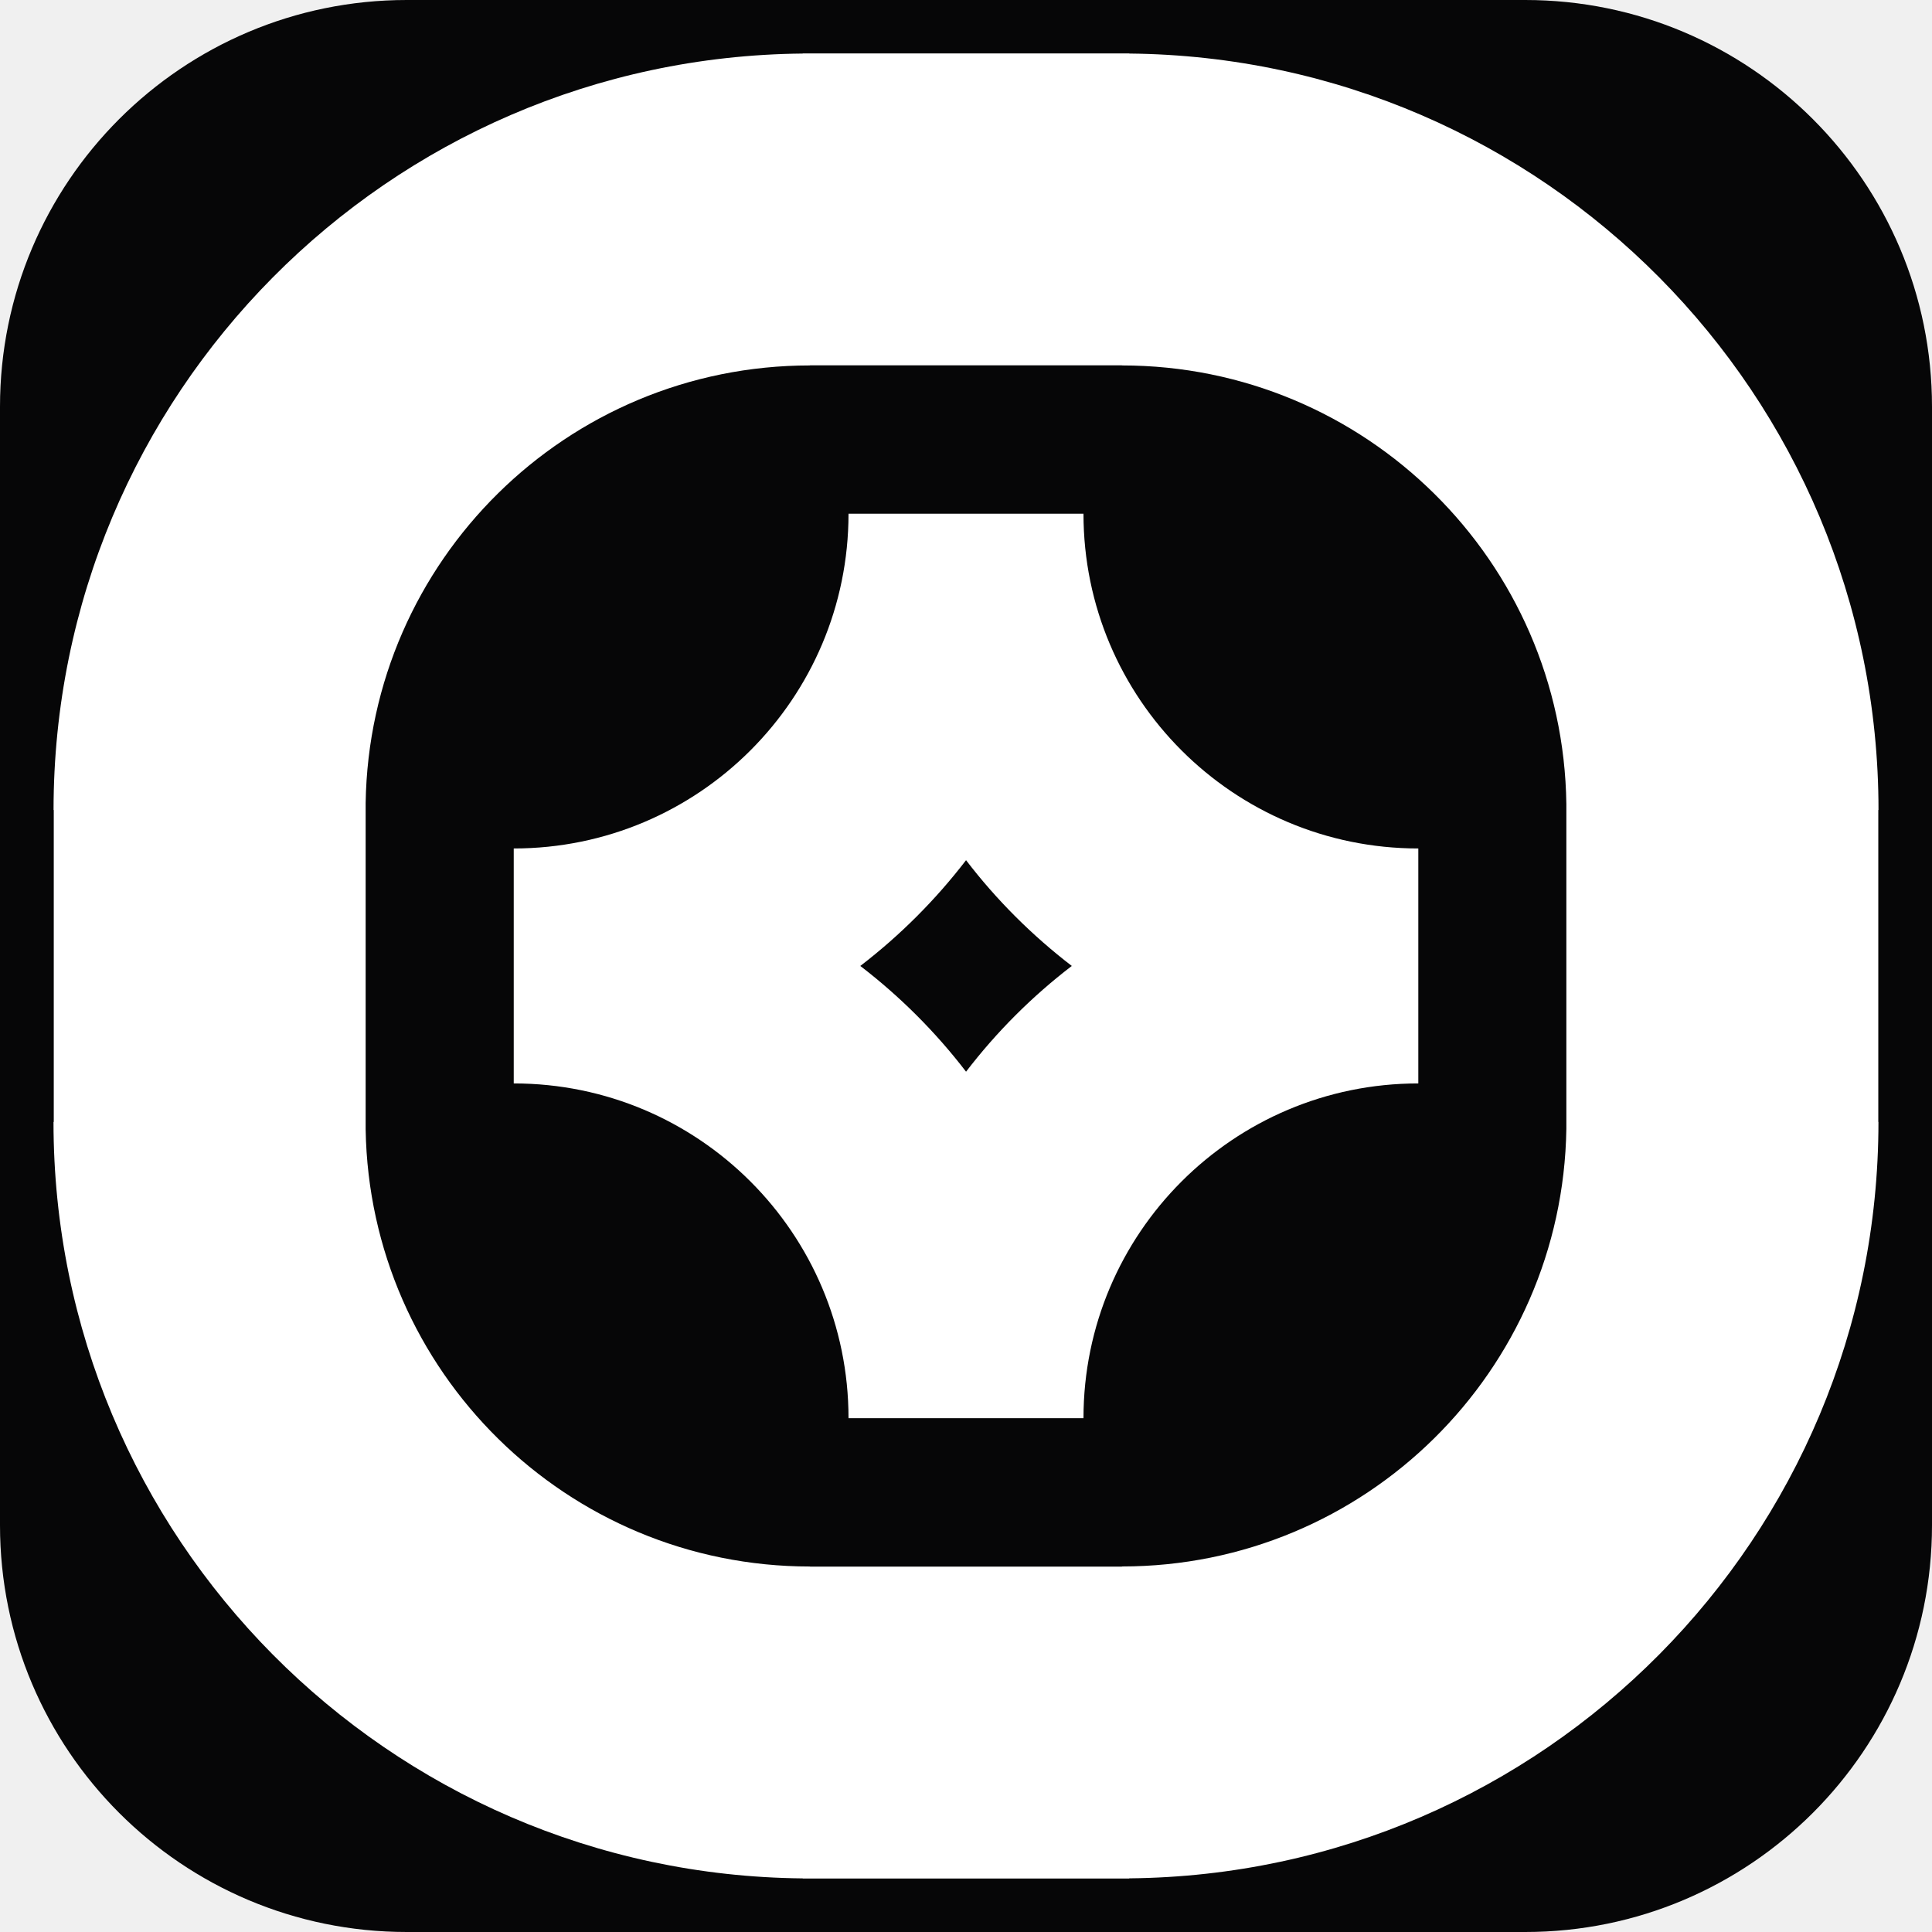
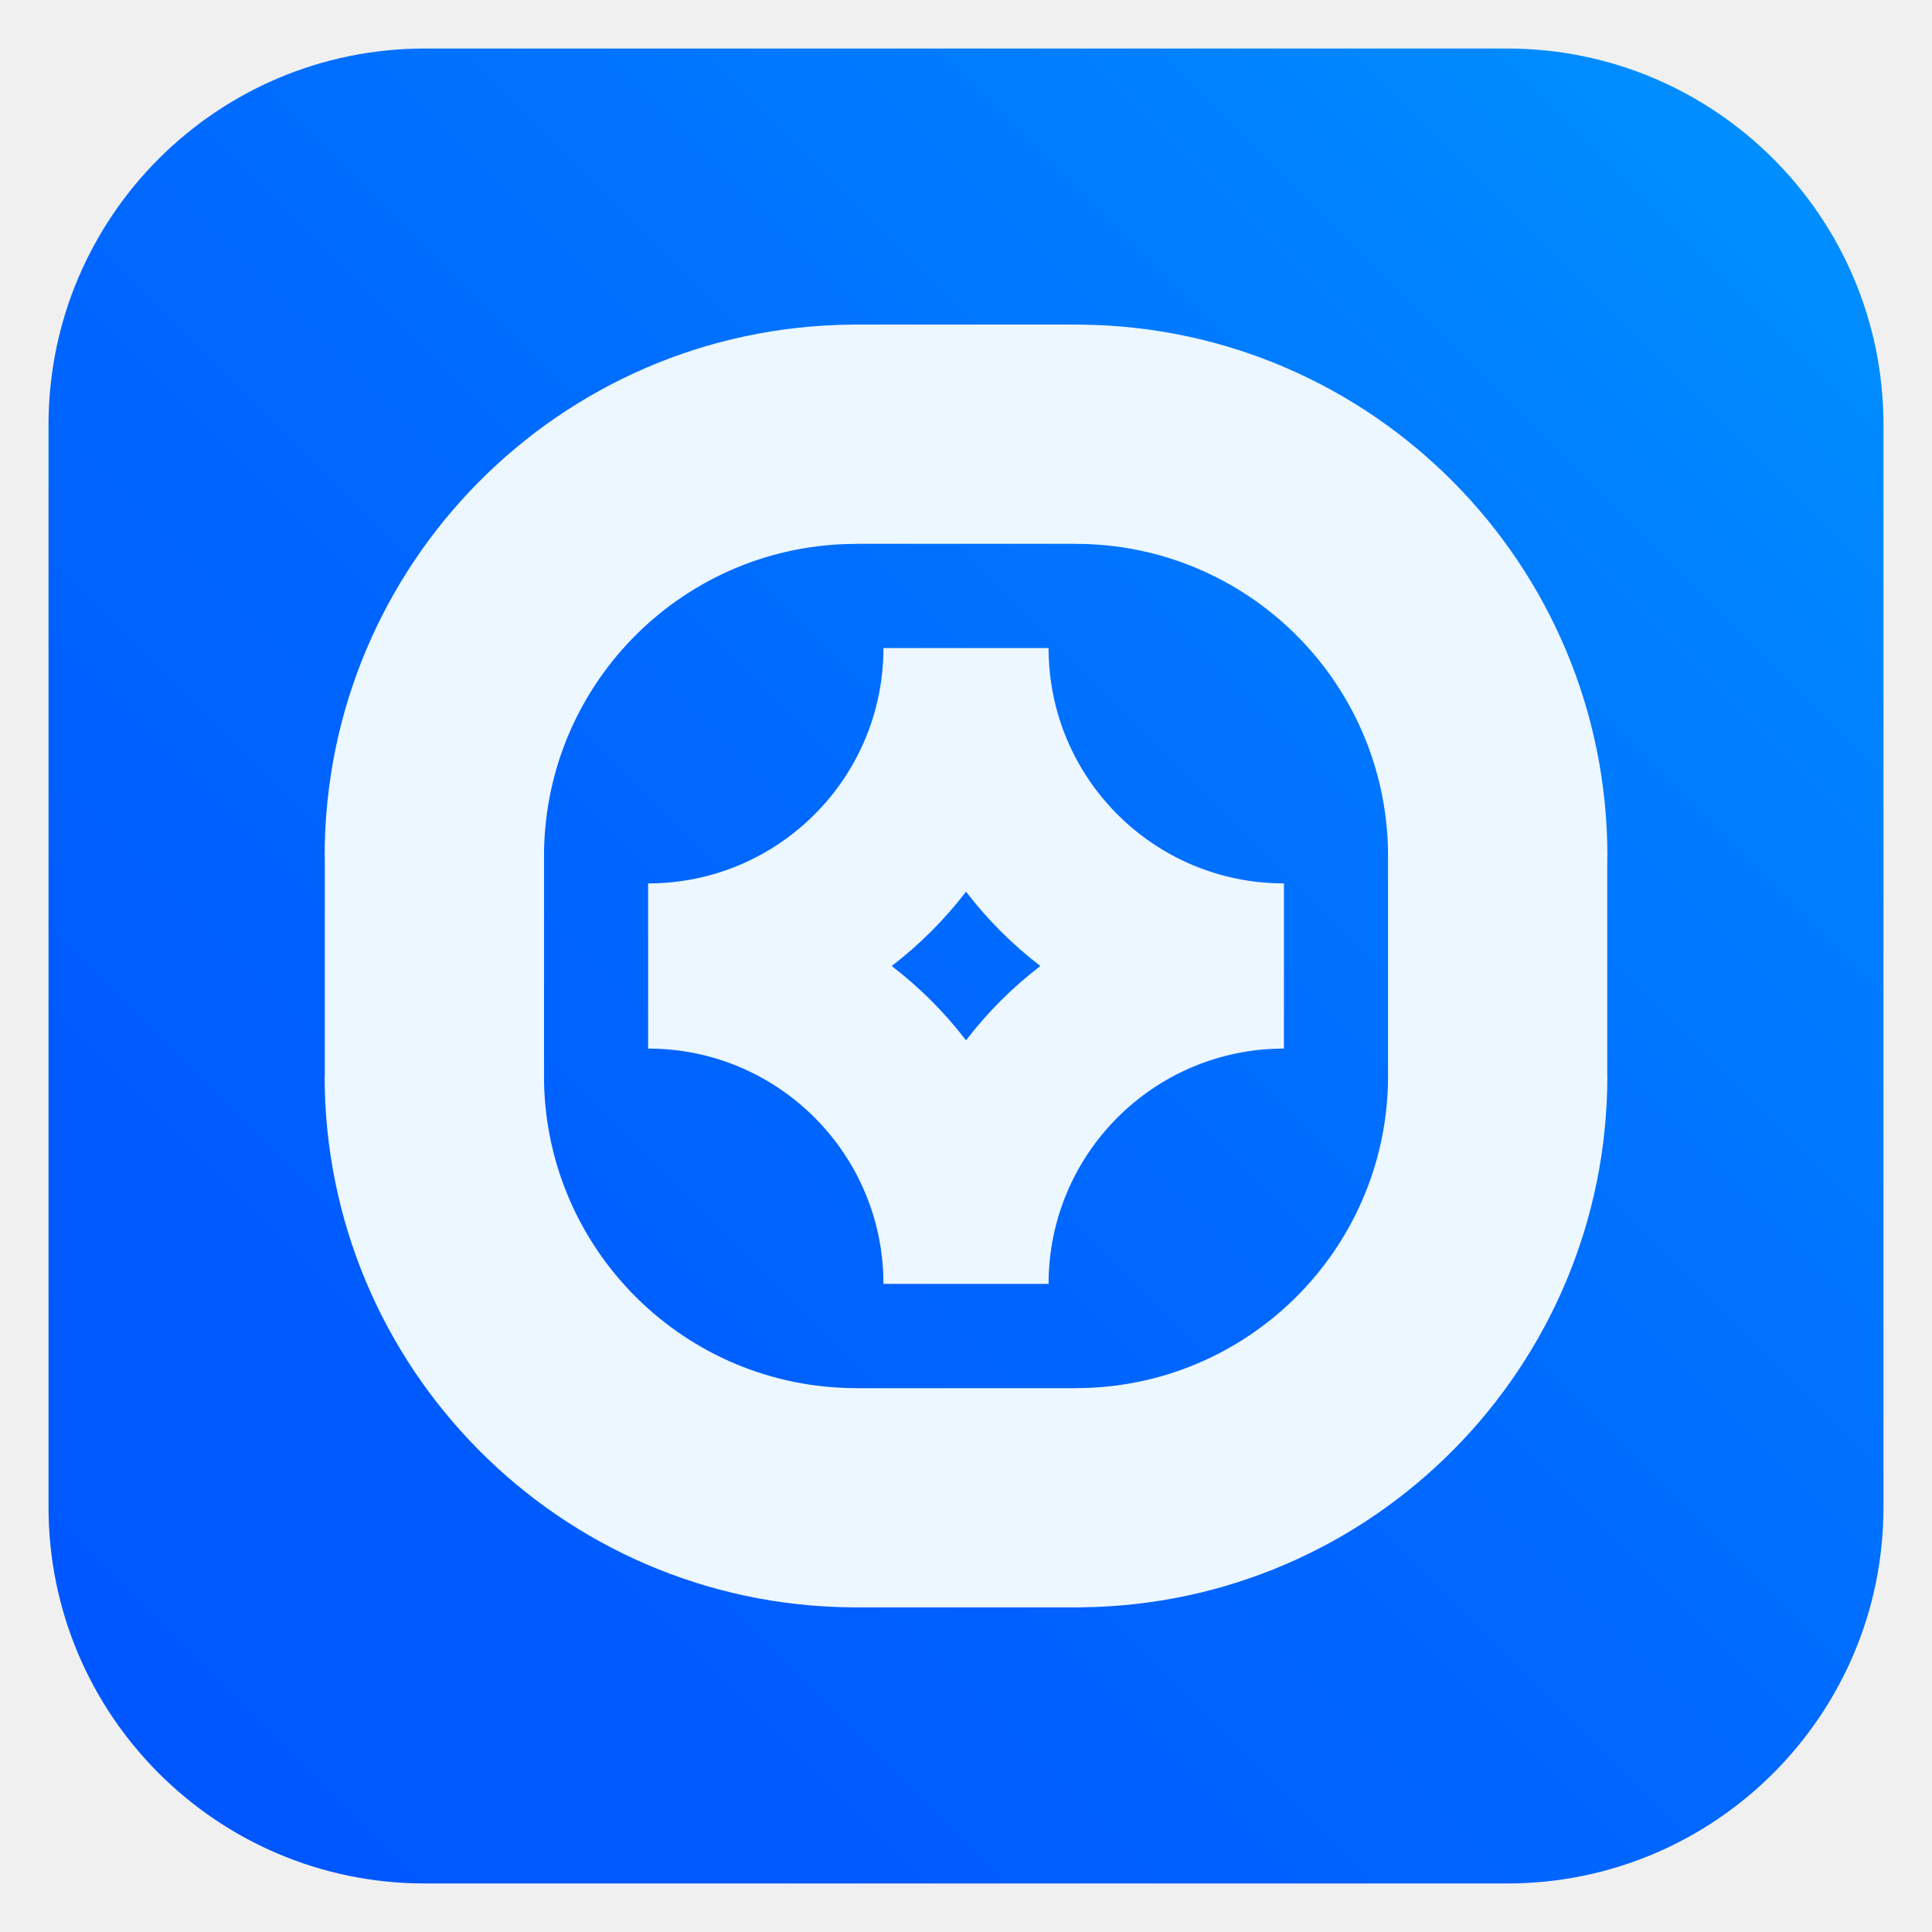
- <svg xmlns="http://www.w3.org/2000/svg" viewBox="0 0 370.5 370.5">
-   <rect width="370.5" height="370.5" rx="78" fill="#060607" />
-   <g fill="#ffffff">
-     <path d="M207.78,98.51h-45.06c0,35.45-28.75,64.2-64.2,64.2v45.06c35.45,0,64.2,28.74,64.2,64.2h45.06c0-35.46,28.76-64.2,64.21-64.2v-45.06c-35.46,0-64.21-28.74-64.21-64.2ZM185.26,205.52c-5.84-7.62-12.67-14.44-20.28-20.28,7.61-5.84,14.43-12.66,20.28-20.28,5.83,7.62,12.66,14.43,20.28,20.28-7.62,5.83-14.44,12.66-20.28,20.28Z" />
-     <path d="M360.2,155.33h.04c0-79.66-64.2-144.31-143.68-145.06v-.02h-62.62v.02C74.46,11.02,10.27,75.68,10.27,155.33h.04v59.83h-.05c0,79.66,64.2,144.31,143.68,145.06v.02h62.62v-.03c79.48-.75,143.67-65.4,143.67-145.05h-.03v-59.84ZM215.16,300.41v.02h-59.82v-.02c-46.6,0-84.45-37.39-85.22-83.81h0v-62.61c.72-46.47,38.59-83.91,85.21-83.91v-.02h59.82v.02c46.7,0,84.61,37.55,85.23,84.1v62.31c-.72,46.46-38.58,83.91-85.22,83.91Z" />
+ <svg xmlns="http://www.w3.org/2000/svg" id="Layer_1" viewBox="0 0 1200 1200">
+   <defs>
+     <style>
+       .cls-1 {
+         fill: #ecf7ff;
+       }
+ 
+       .cls-2 {
+         fill: url(#linear-gradient);
+       }
+     </style>
+     <linearGradient id="linear-gradient" x1="1228.59" y1="-28.59" x2="-27.66" y2="1227.66" gradientUnits="userSpaceOnUse">
+       <stop offset="0" stop-color="#09f" />
+       <stop offset=".24" stop-color="#007fff" />
+       <stop offset=".51" stop-color="#0068ff" />
+       <stop offset=".78" stop-color="#0059ff" />
+       <stop offset="1" stop-color="#05f" />
+     </linearGradient>
+   </defs>
+   <rect class="cls-2" x="30.14" y="30.14" width="1139.72" height="1139.72" rx="233.75" ry="233.75" />
+   <g>
+     <path class="cls-1" d="M651.29,402.54h-102.57c0,80.72-65.45,146.16-146.16,146.16v102.59c80.72,0,146.16,65.43,146.16,146.16h102.57c0-80.74,65.47-146.16,146.19-146.16v-102.59c-80.74,0-146.19-65.43-146.19-146.16ZM600.02,646.16c-13.3-17.34-28.84-32.88-46.16-46.16,17.32-13.3,32.86-28.82,46.16-46.16,13.28,17.34,28.82,32.86,46.16,46.16-17.34,13.28-32.88,28.82-46.16,46.16Z" />
+     <path class="cls-1" d="M998.3,531.89h.09c0-181.36-146.16-328.54-327.11-330.26v-.04h-142.55v.04c-180.94,1.71-327.09,148.91-327.09,330.26h.1v136.21h-.12c0,181.36,146.16,328.54,327.11,330.26v.05h142.55v-.07c180.94-1.71,327.09-148.88,327.09-330.23h-.07v-136.22ZM668.1,862.19v.05h-136.19v-.05c-106.09,0-192.25-85.13-194.01-190.8h.01v-142.54c1.63-105.79,87.84-191.03,194-191.03v-.05h136.19v.04c106.32,0,192.63,85.49,194.03,191.47v141.87c-1.63,105.77-87.84,191.04-194.02,191.04Z" />
  </g>
</svg>
